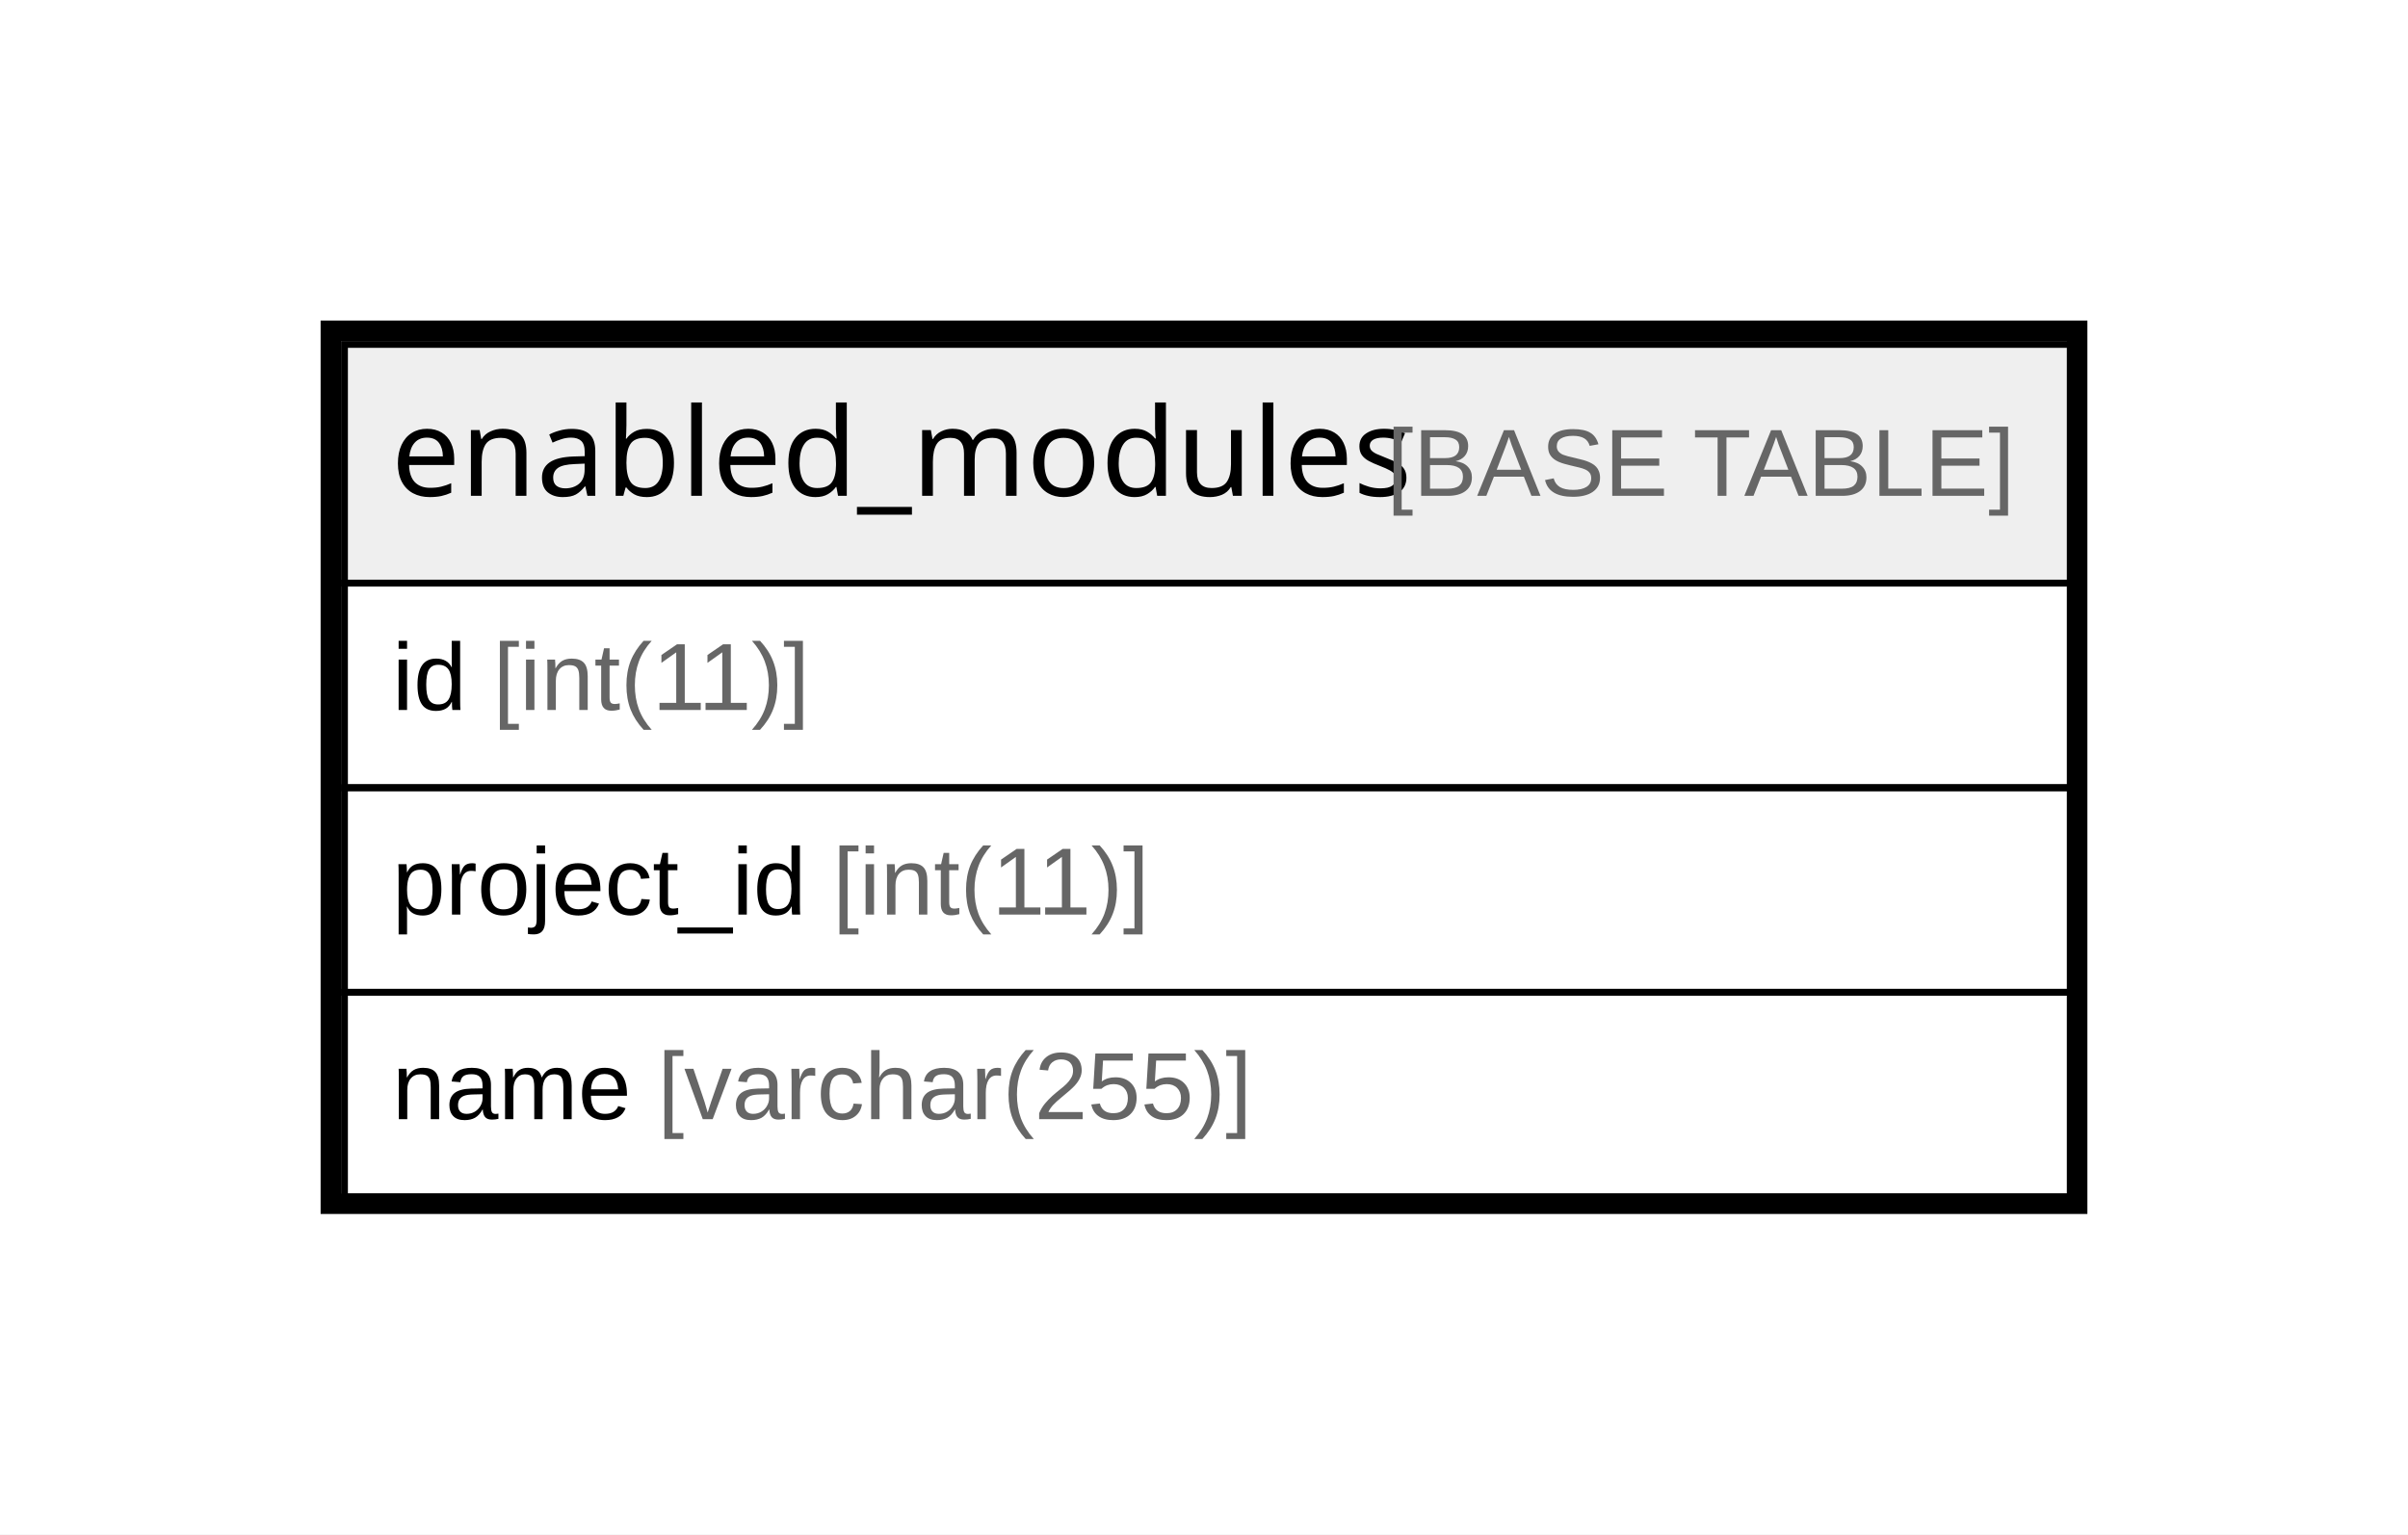
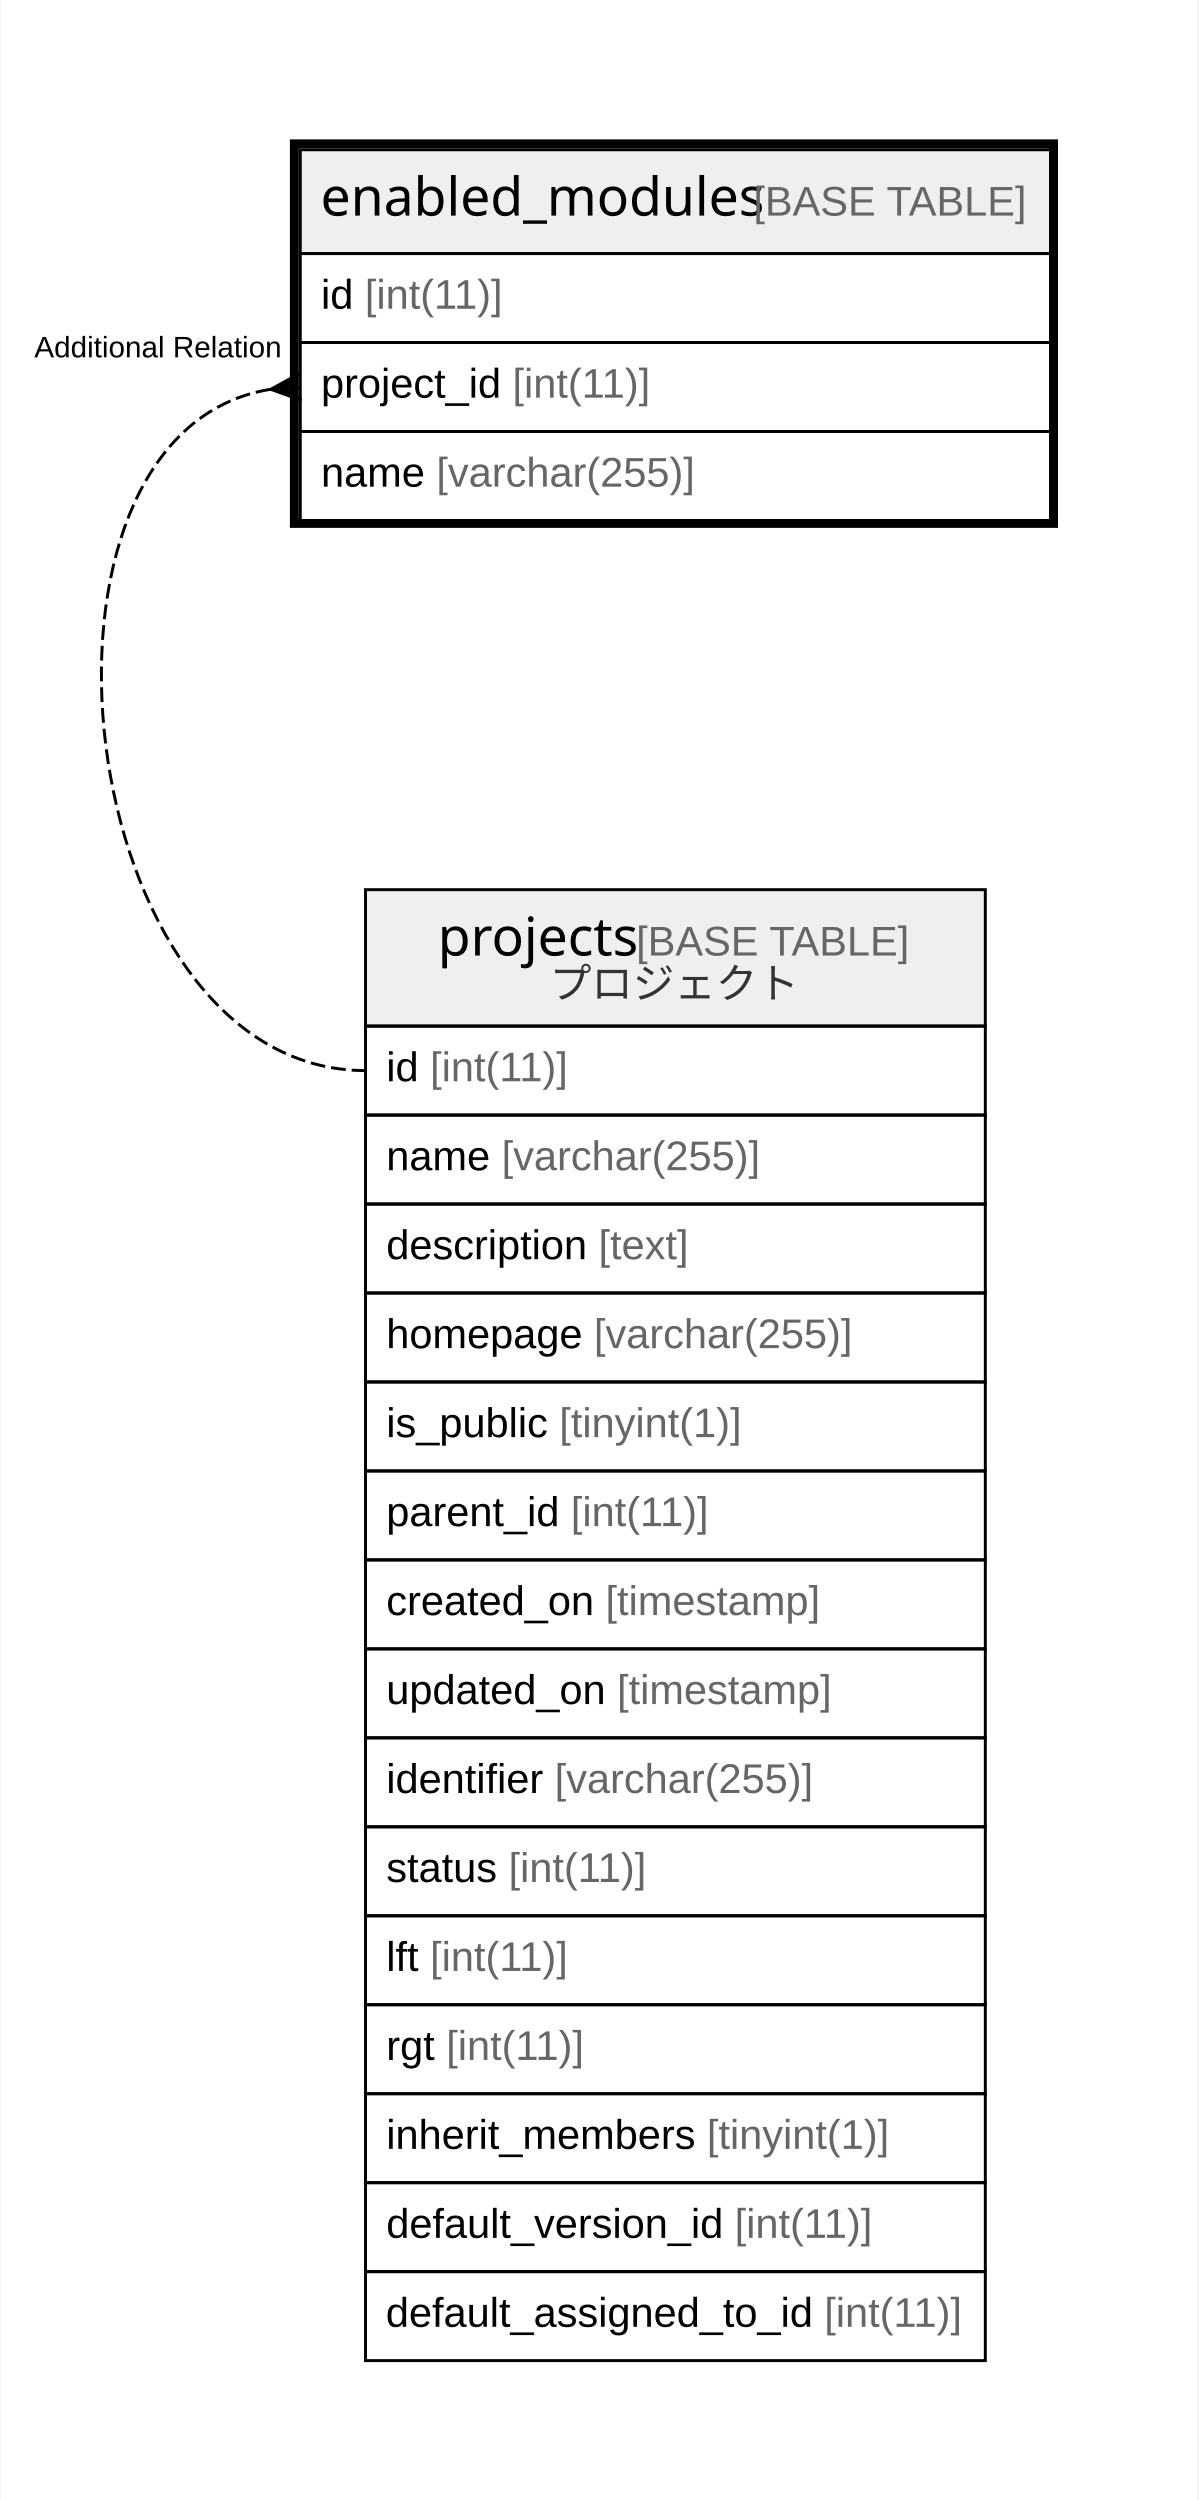
- <svg xmlns="http://www.w3.org/2000/svg" width="353pt" height="225pt" viewBox="0.00 0.00 353.00 225.00">
-   <g id="graph0" class="graph" transform="scale(1 1) rotate(0) translate(4 221)">
-     <polygon fill="#ffffff" stroke="transparent" points="-4,4 -4,-221 349,-221 349,4 -4,4" />
+ <svg xmlns="http://www.w3.org/2000/svg" width="404pt" height="843pt" viewBox="0.00 0.00 403.50 843.00">
+   <g id="graph0" class="graph" transform="scale(1 1) rotate(0) translate(4 839)">
+     <polygon fill="#ffffff" stroke="transparent" points="-4,4 -4,-839 399.5,-839 399.5,4 -4,4" />
    <g id="node1" class="node">
-       <polygon fill="#efefef" stroke="transparent" points="46.5,-135.5 46.5,-170.5 299.5,-170.5 299.5,-135.5 46.5,-135.5" />
-       <polygon fill="none" stroke="#000000" points="46.5,-135.5 46.5,-170.5 299.5,-170.5 299.5,-135.5 46.5,-135.5" />
-       <text text-anchor="start" x="53.349" y="-148.3" font-family="Arial Bold" font-size="18.00" fill="#000000">enabled_modules</text>
-       <text text-anchor="start" x="195.398" y="-148.3" font-family="Arial" font-size="14.00" fill="#000000"> </text>
-       <text text-anchor="start" x="199.288" y="-148.3" font-family="Arial" font-size="14.00" fill="#666666">[BASE TABLE]</text>
-       <polygon fill="none" stroke="#000000" points="46.5,-105.5 46.5,-135.5 299.5,-135.5 299.5,-105.5 46.5,-105.5" />
-       <text text-anchor="start" x="53.5" y="-116.9" font-family="Arial" font-size="14.00" fill="#000000">id </text>
-       <text text-anchor="start" x="68.28" y="-116.9" font-family="Arial" font-size="14.00" fill="#666666">[int(11)]</text>
-       <polygon fill="none" stroke="#000000" points="46.5,-75.5 46.5,-105.5 299.5,-105.5 299.5,-75.5 46.5,-75.5" />
-       <text text-anchor="start" x="53.5" y="-86.9" font-family="Arial" font-size="14.00" fill="#000000">project_id </text>
-       <text text-anchor="start" x="118.068" y="-86.9" font-family="Arial" font-size="14.00" fill="#666666">[int(11)]</text>
-       <polygon fill="none" stroke="#000000" points="46.5,-45.5 46.5,-75.5 299.5,-75.5 299.5,-45.5 46.5,-45.5" />
-       <text text-anchor="start" x="53.5" y="-56.9" font-family="Arial" font-size="14.00" fill="#000000">name </text>
-       <text text-anchor="start" x="92.399" y="-56.9" font-family="Arial" font-size="14.00" fill="#666666">[varchar(255)]</text>
-       <polygon fill="none" stroke="#000000" stroke-width="3" points="44.5,-44.5 44.5,-172.5 300.5,-172.5 300.5,-44.5 44.5,-44.5" />
+       <polygon fill="#efefef" stroke="transparent" points="97,-753.5 97,-788.5 350,-788.5 350,-753.5 97,-753.5" />
+       <polygon fill="none" stroke="#000000" points="97,-753.5 97,-788.5 350,-788.5 350,-753.5 97,-753.5" />
+       <text text-anchor="start" x="103.849" y="-766.3" font-family="Arial Bold" font-size="18.00" fill="#000000">enabled_modules</text>
+       <text text-anchor="start" x="245.898" y="-766.3" font-family="Arial" font-size="14.00" fill="#000000"> </text>
+       <text text-anchor="start" x="249.788" y="-766.3" font-family="Arial" font-size="14.00" fill="#666666">[BASE TABLE]</text>
+       <polygon fill="none" stroke="#000000" points="97,-723.5 97,-753.5 350,-753.5 350,-723.5 97,-723.5" />
+       <text text-anchor="start" x="104" y="-734.9" font-family="Arial" font-size="14.00" fill="#000000">id </text>
+       <text text-anchor="start" x="118.78" y="-734.9" font-family="Arial" font-size="14.00" fill="#666666">[int(11)]</text>
+       <polygon fill="none" stroke="#000000" points="97,-693.5 97,-723.5 350,-723.5 350,-693.5 97,-693.5" />
+       <text text-anchor="start" x="104" y="-704.9" font-family="Arial" font-size="14.00" fill="#000000">project_id </text>
+       <text text-anchor="start" x="168.568" y="-704.9" font-family="Arial" font-size="14.00" fill="#666666">[int(11)]</text>
+       <polygon fill="none" stroke="#000000" points="97,-663.5 97,-693.5 350,-693.5 350,-663.5 97,-663.5" />
+       <text text-anchor="start" x="104" y="-674.9" font-family="Arial" font-size="14.00" fill="#000000">name </text>
+       <text text-anchor="start" x="142.899" y="-674.9" font-family="Arial" font-size="14.00" fill="#666666">[varchar(255)]</text>
+       <polygon fill="none" stroke="#000000" stroke-width="3" points="95,-662.5 95,-790.5 351,-790.5 351,-662.5 95,-662.5" />
+     </g>
+     <g id="node2" class="node">
+       <polygon fill="#efefef" stroke="transparent" points="119,-493 119,-539 328,-539 328,-493 119,-493" />
+       <polygon fill="none" stroke="#000000" points="119,-493 119,-539 328,-539 328,-493 119,-493" />
+       <text text-anchor="start" x="143.369" y="-516.8" font-family="Arial Bold" font-size="18.00" fill="#000000">projects</text>
+       <text text-anchor="start" x="206.377" y="-516.8" font-family="Arial" font-size="14.00" fill="#000000"> </text>
+       <text text-anchor="start" x="210.267" y="-516.8" font-family="Arial" font-size="14.00" fill="#666666">[BASE TABLE]</text>
+       <text text-anchor="start" x="181.127" y="-502.4" font-family="Arial" font-size="14.00" fill="#333333">プロジェクト</text>
+       <polygon fill="none" stroke="#000000" points="119,-463 119,-493 328,-493 328,-463 119,-463" />
+       <text text-anchor="start" x="126" y="-474.4" font-family="Arial" font-size="14.00" fill="#000000">id </text>
+       <text text-anchor="start" x="140.78" y="-474.4" font-family="Arial" font-size="14.00" fill="#666666">[int(11)]</text>
+       <polygon fill="none" stroke="#000000" points="119,-433 119,-463 328,-463 328,-433 119,-433" />
+       <text text-anchor="start" x="126" y="-444.4" font-family="Arial" font-size="14.00" fill="#000000">name </text>
+       <text text-anchor="start" x="164.899" y="-444.4" font-family="Arial" font-size="14.00" fill="#666666">[varchar(255)]</text>
+       <polygon fill="none" stroke="#000000" points="119,-403 119,-433 328,-433 328,-403 119,-403" />
+       <text text-anchor="start" x="126" y="-414.4" font-family="Arial" font-size="14.00" fill="#000000">description </text>
+       <text text-anchor="start" x="197.568" y="-414.4" font-family="Arial" font-size="14.00" fill="#666666">[text]</text>
+       <polygon fill="none" stroke="#000000" points="119,-373 119,-403 328,-403 328,-373 119,-373" />
+       <text text-anchor="start" x="126" y="-384.4" font-family="Arial" font-size="14.00" fill="#000000">homepage </text>
+       <text text-anchor="start" x="196.029" y="-384.4" font-family="Arial" font-size="14.00" fill="#666666">[varchar(255)]</text>
+       <polygon fill="none" stroke="#000000" points="119,-343 119,-373 328,-373 328,-343 119,-343" />
+       <text text-anchor="start" x="126" y="-354.4" font-family="Arial" font-size="14.00" fill="#000000">is_public </text>
+       <text text-anchor="start" x="184.341" y="-354.4" font-family="Arial" font-size="14.00" fill="#666666">[tinyint(1)]</text>
+       <polygon fill="none" stroke="#000000" points="119,-313 119,-343 328,-343 328,-313 119,-313" />
+       <text text-anchor="start" x="126" y="-324.4" font-family="Arial" font-size="14.00" fill="#000000">parent_id </text>
+       <text text-anchor="start" x="188.244" y="-324.4" font-family="Arial" font-size="14.00" fill="#666666">[int(11)]</text>
+       <polygon fill="none" stroke="#000000" points="119,-283 119,-313 328,-313 328,-283 119,-283" />
+       <text text-anchor="start" x="126" y="-294.4" font-family="Arial" font-size="14.00" fill="#000000">created_on </text>
+       <text text-anchor="start" x="199.92" y="-294.4" font-family="Arial" font-size="14.00" fill="#666666">[timestamp]</text>
+       <polygon fill="none" stroke="#000000" points="119,-253 119,-283 328,-283 328,-253 119,-253" />
+       <text text-anchor="start" x="126" y="-264.4" font-family="Arial" font-size="14.00" fill="#000000">updated_on </text>
+       <text text-anchor="start" x="203.825" y="-264.4" font-family="Arial" font-size="14.00" fill="#666666">[timestamp]</text>
+       <polygon fill="none" stroke="#000000" points="119,-223 119,-253 328,-253 328,-223 119,-223" />
+       <text text-anchor="start" x="126" y="-234.4" font-family="Arial" font-size="14.00" fill="#000000">identifier </text>
+       <text text-anchor="start" x="182.783" y="-234.4" font-family="Arial" font-size="14.00" fill="#666666">[varchar(255)]</text>
+       <polygon fill="none" stroke="#000000" points="119,-193 119,-223 328,-223 328,-193 119,-193" />
+       <text text-anchor="start" x="126" y="-204.4" font-family="Arial" font-size="14.00" fill="#000000">status </text>
+       <text text-anchor="start" x="167.237" y="-204.4" font-family="Arial" font-size="14.00" fill="#666666">[int(11)]</text>
+       <polygon fill="none" stroke="#000000" points="119,-163 119,-193 328,-193 328,-163 119,-163" />
+       <text text-anchor="start" x="126" y="-174.4" font-family="Arial" font-size="14.00" fill="#000000">lft </text>
+       <text text-anchor="start" x="140.778" y="-174.4" font-family="Arial" font-size="14.00" fill="#666666">[int(11)]</text>
+       <polygon fill="none" stroke="#000000" points="119,-133 119,-163 328,-163 328,-133 119,-133" />
+       <text text-anchor="start" x="126" y="-144.4" font-family="Arial" font-size="14.00" fill="#000000">rgt </text>
+       <text text-anchor="start" x="146.224" y="-144.4" font-family="Arial" font-size="14.00" fill="#666666">[int(11)]</text>
+       <polygon fill="none" stroke="#000000" points="119,-103 119,-133 328,-133 328,-103 119,-103" />
+       <text text-anchor="start" x="126" y="-114.4" font-family="Arial" font-size="14.00" fill="#000000">inherit_members </text>
+       <text text-anchor="start" x="234.115" y="-114.4" font-family="Arial" font-size="14.00" fill="#666666">[tinyint(1)]</text>
+       <polygon fill="none" stroke="#000000" points="119,-73 119,-103 328,-103 328,-73 119,-73" />
+       <text text-anchor="start" x="126" y="-84.4" font-family="Arial" font-size="14.00" fill="#000000">default_version_id </text>
+       <text text-anchor="start" x="243.478" y="-84.4" font-family="Arial" font-size="14.00" fill="#666666">[int(11)]</text>
+       <polygon fill="none" stroke="#000000" points="119,-43 119,-73 328,-73 328,-43 119,-43" />
+       <text text-anchor="start" x="125.857" y="-54.4" font-family="Arial" font-size="14.00" fill="#000000">default_assigned_to_id </text>
+       <text text-anchor="start" x="273.696" y="-54.4" font-family="Arial" font-size="14.00" fill="#666666">[int(11)]</text>
+     </g>
+     <g id="edge1" class="edge">
+       <path fill="none" stroke="#000000" stroke-dasharray="5,2" d="M86.884,-707.711C-4.312,-693.012 19.607,-478 119,-478" />
+       <polygon fill="#000000" stroke="#000000" points="87.03,-707.722 96.65,-712.986 92.015,-708.111 97,-708.5 97,-708.5 97,-708.5 92.015,-708.111 97.35,-704.014 87.03,-707.722 87.03,-707.722" />
+       <text text-anchor="start" x="7.324" y="-718.5" font-family="Arial" font-size="10.00" fill="#000000">Additional Relation</text>
    </g>
  </g>
</svg>
